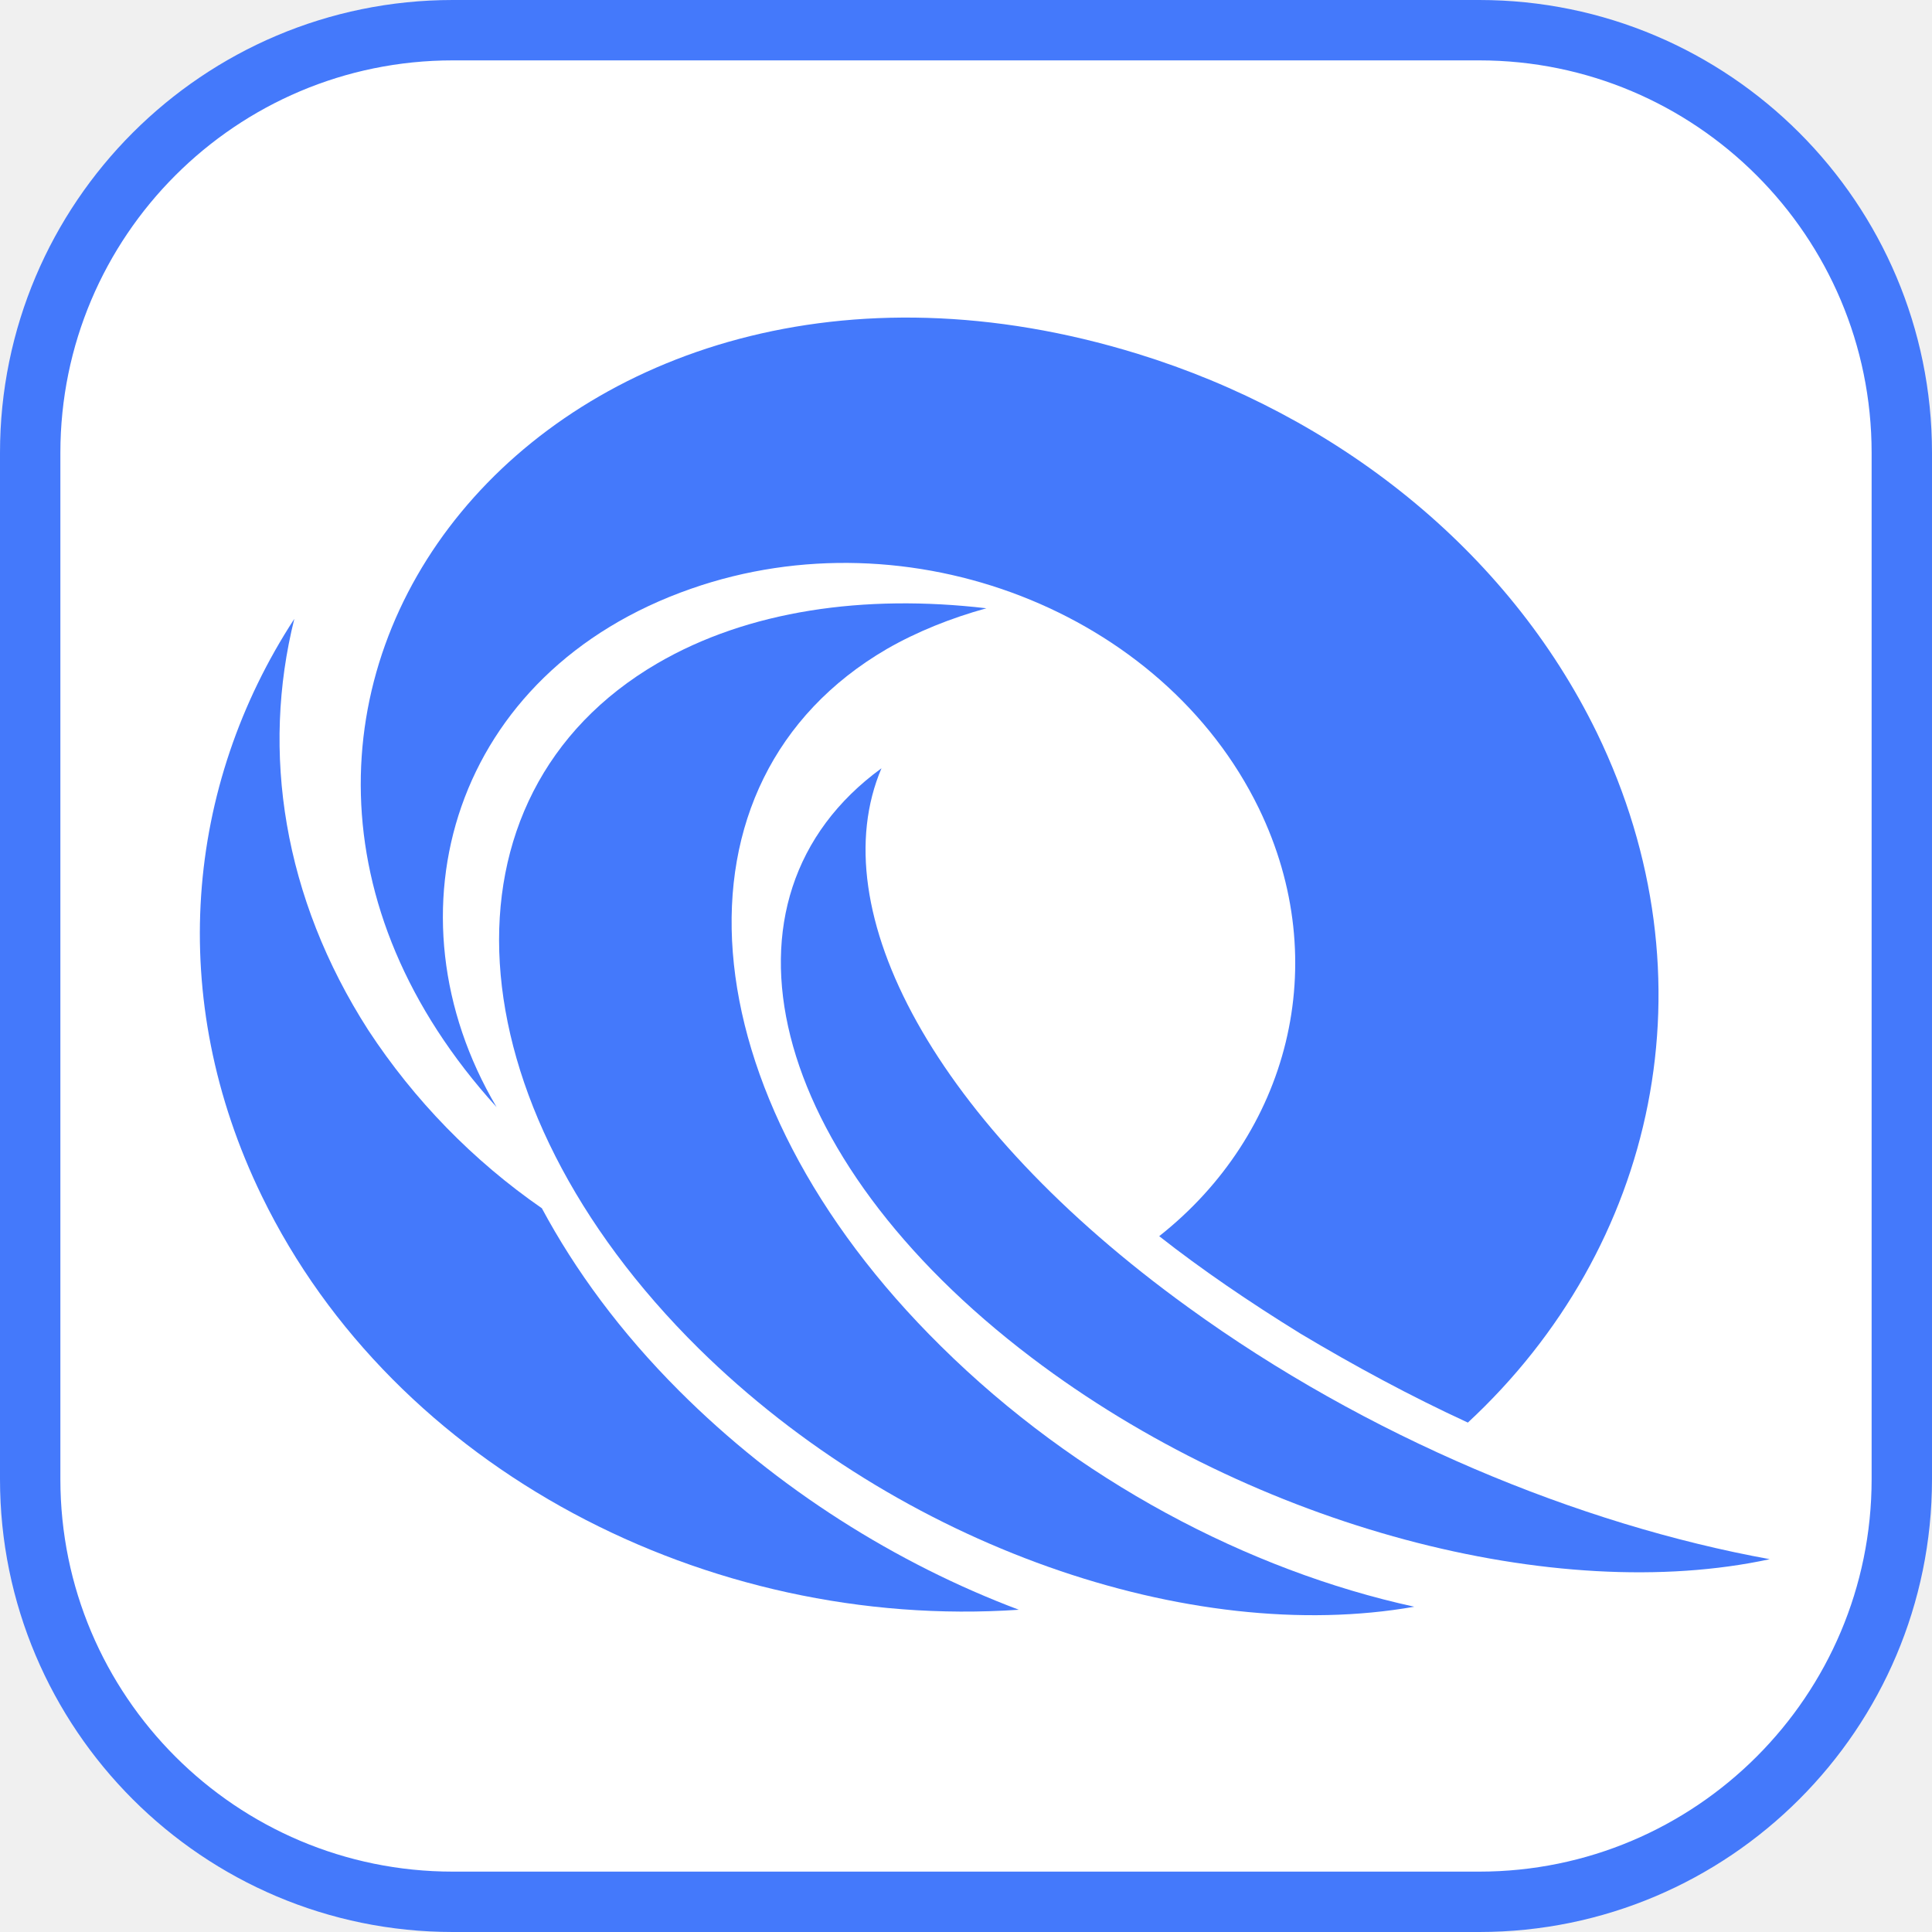
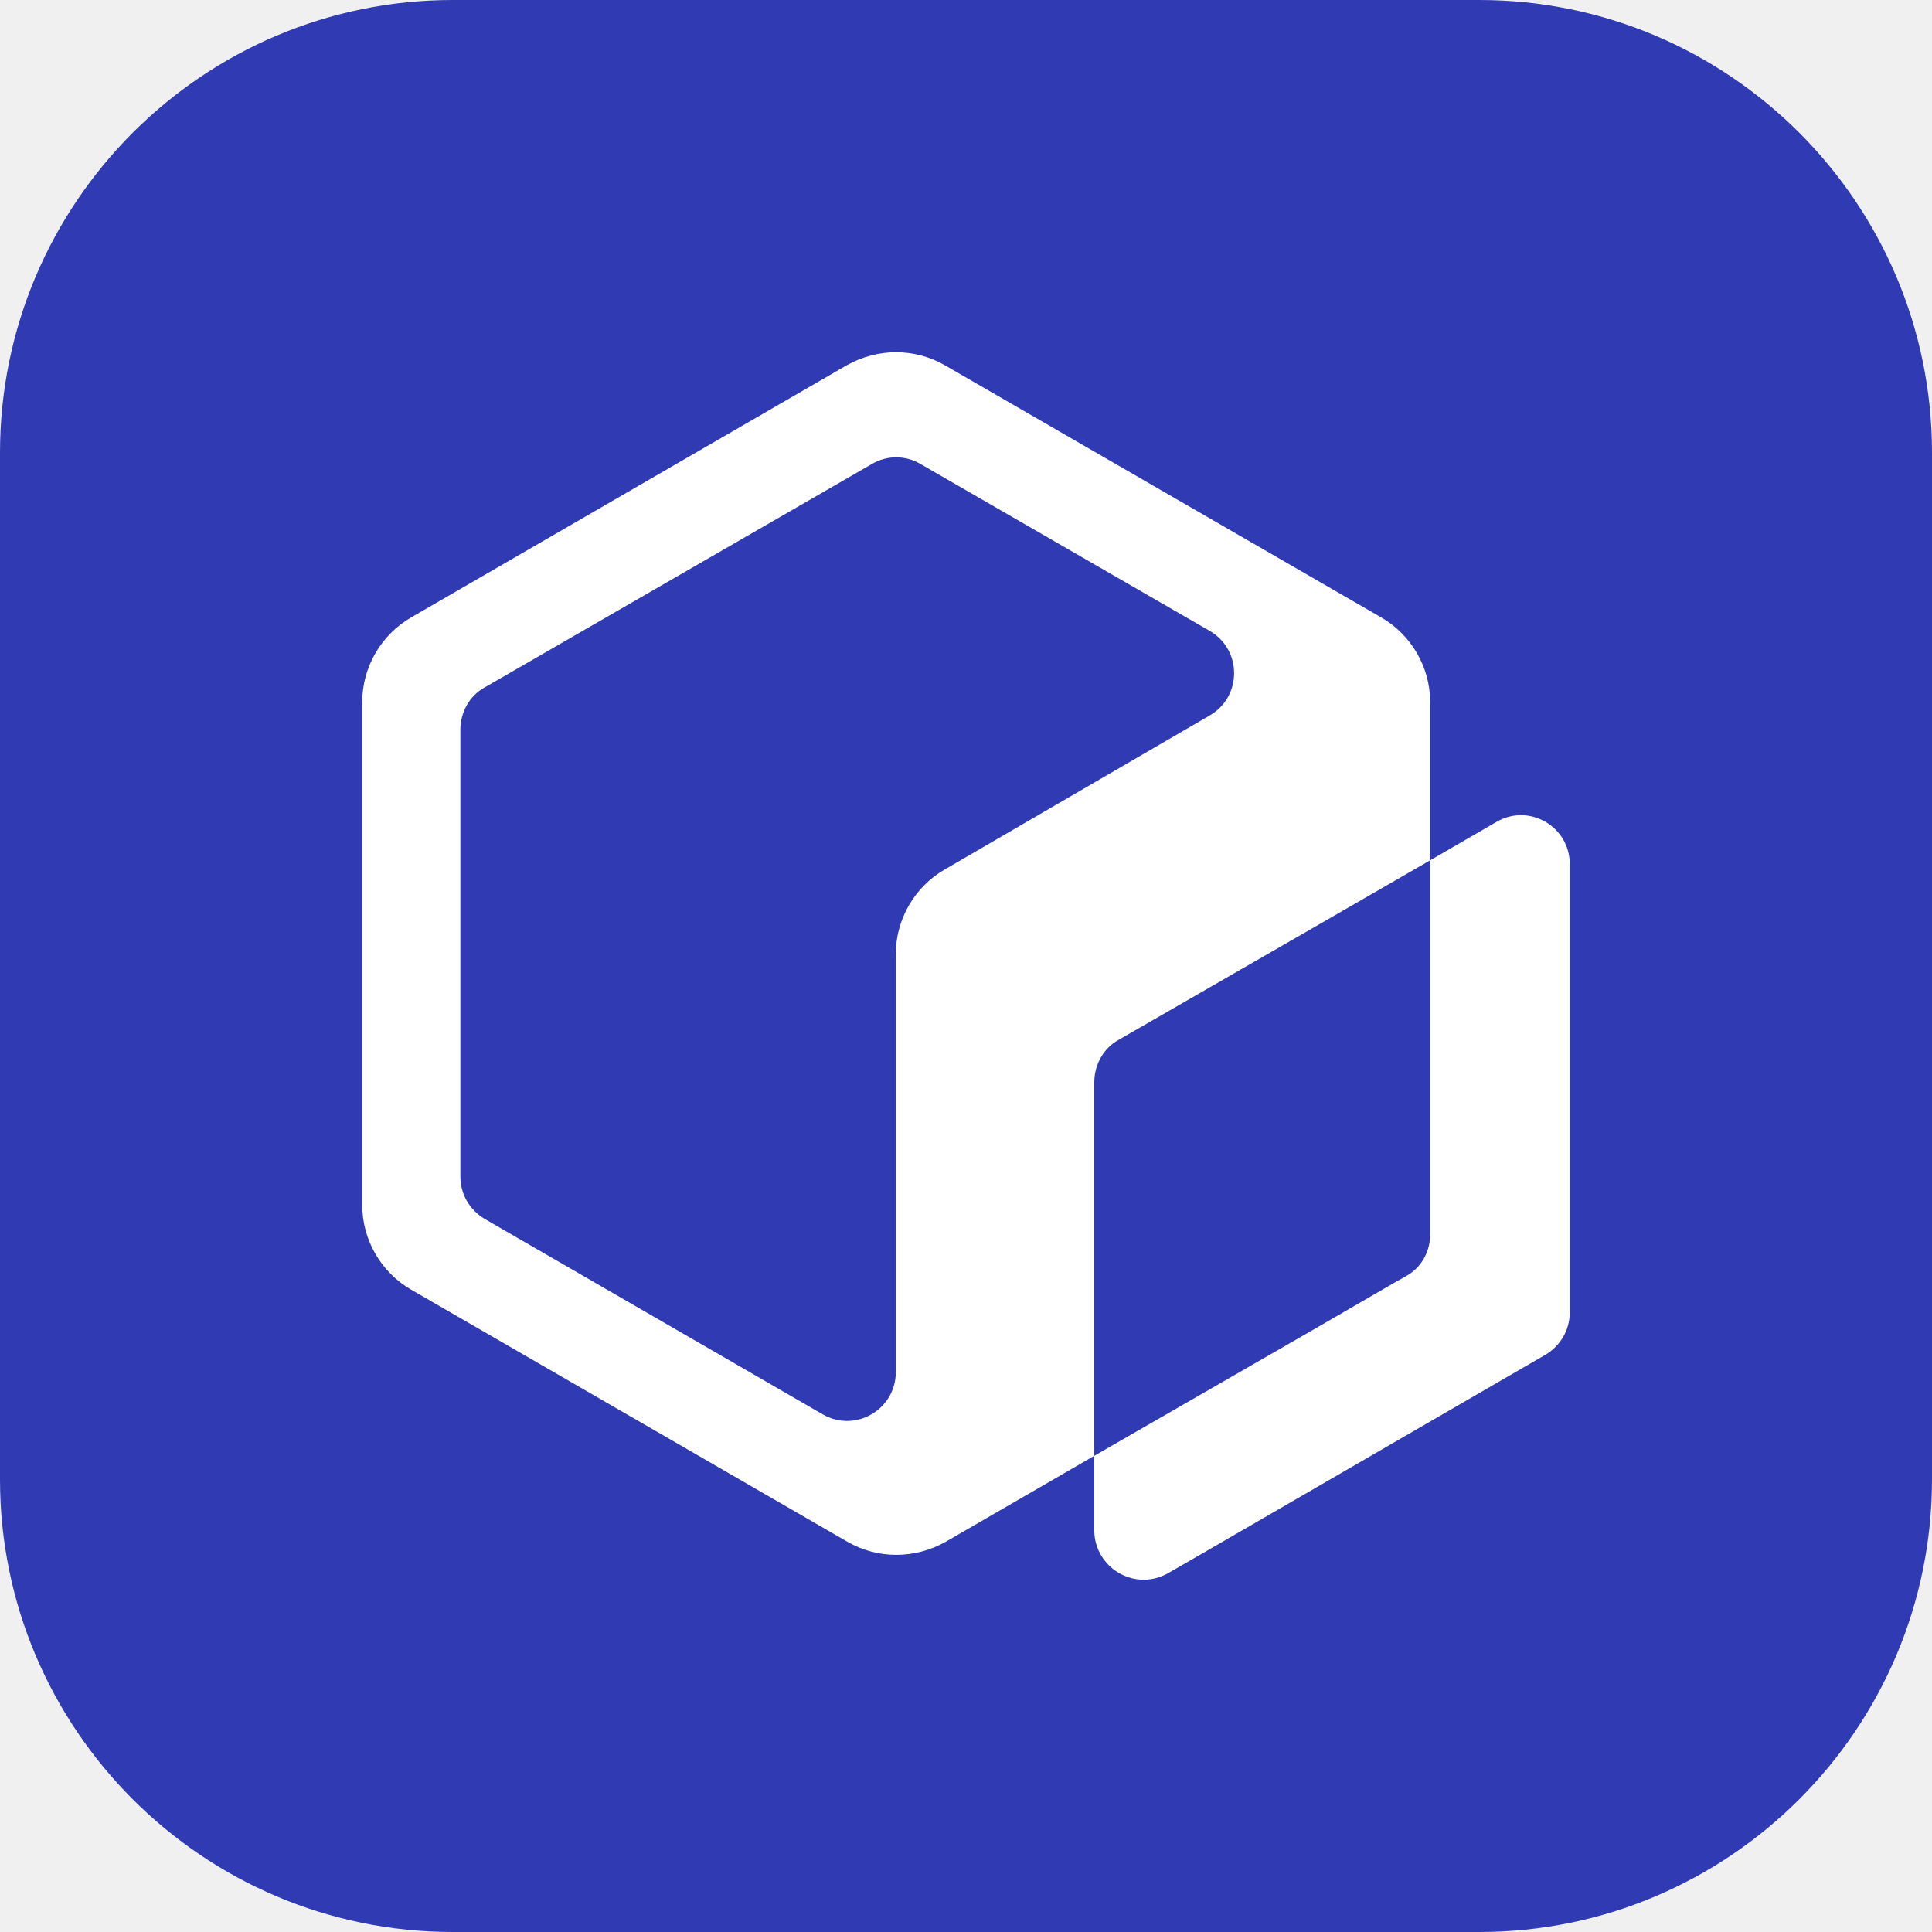
- <svg xmlns="http://www.w3.org/2000/svg" version="1.1" id="图层_2" x="0px" y="0px" viewBox="0 0 256 256" enable-background="new 0 0 256 256" xml:space="preserve">
-   <path style="fill:#FFFFFF;" d="M60,252c-30.9,0-56-25.1-56-56V60C4,29.1,29.1,4,60,4h136c30.9,0,56,25.1,56,56v136  c0,30.9-25.1,56-56,56H60z" />
-   <path style="fill:#4479FB;" d="M196,8c28.7,0,52,23.3,52,52v136c0,28.7-23.3,52-52,52H60c-28.7,0-52-23.3-52-52V60  C8,31.3,31.3,8,60,8H196 M196,0H60C26.9,0,0,26.9,0,60v136c0,33.1,26.9,60,60,60h136c33.1,0,60-26.9,60-60V60  C256,26.9,229.1,0,196,0L196,0z" />
-   <path style="fill:#4479FB;" d="M194.5,188.5c-7.6-3.5-15-7.5-22.2-11.8c-6.8-4.2-13.1-8.5-18.7-12.9c17.1-13.5,23.2-36.1,13.2-56.7  C154.1,81,120.5,67.9,91.6,78c-31.6,11-41,43-25.8,68.7c-48.2-53.1,7.3-123.8,85-99.8c26.2,8.1,48.9,25.8,60.8,50.2  C227.4,129.7,219.5,165.3,194.5,188.5z" />
-   <path style="fill:#4479FB;" d="M34.7,158.5c17.6,36.2,59,57.6,100.3,54.8c-16.2-6.1-32-16-45-29c-7.8-7.8-13.8-16-18.2-24.2  c-9.1-6.3-16.9-14.3-23-23.6C37.5,118.9,34.6,99.6,39,82C24.6,104.1,21.9,132.2,34.7,158.5L34.7,158.5z" />
-   <path style="fill:#4479FB;" d="M234.5,206.6c-28.2,6.1-68-4.1-97.8-26.7c-35.1-26.6-43.5-60.9-19.9-78.1c-8,18.8,7,47.1,40.6,71.4  C181.1,190.4,209.2,202,234.5,206.6z" />
-   <path style="fill:#4479FB;" d="M187.4,212.9c-29.6,5.2-68.1-7.9-94.8-34.2c-33-32.6-35.5-73.3-5.5-90.8c12-7,27.4-9.2,43.6-7.3  c-4.7,1.3-9.2,3.1-13.2,5.4c-30,17.5-26.8,58.9,7.2,92.4C142.6,196.1,165.4,208.1,187.4,212.9L187.4,212.9z" />
+ <svg xmlns="http://www.w3.org/2000/svg" version="1.1" id="图层_1" x="0px" y="0px" viewBox="0 0 256 256" enable-background="new 0 0 256 256" xml:space="preserve">
+   <g>
+     <path fill="#303AB2" d="M196,256H60c-33.1,0-60-26.9-60-60V60C0,26.9,26.9,0,60,0h136c33.1,0,60,26.9,60,60v136   C256,229.1,229.1,256,196,256z" />
+   </g>
+   <g>
+     <path fill="#FFFFFF" d="M145,177.9v-13.2v-21.3c0-2.3,1.2-4.5,3.2-5.6l28.3-16.3l13-7.5V93c0-4.6-2.5-8.9-6.5-11.2l-57.8-33.4   c-4-2.3-8.9-2.3-13,0L54.5,81.8c-4,2.3-6.5,6.6-6.5,11.2v66.7c0,4.6,2.5,8.9,6.5,11.2l57.8,33.4c4,2.3,8.9,2.3,13,0l19.7-11.4l0,0   V177.9z M125.2,115.2c-4,2.3-6.5,6.6-6.5,11.2v55.4c0,5-5.4,8.1-9.7,5.6l-44.8-25.9c-2-1.2-3.2-3.3-3.2-5.6V96.7   c0-2.3,1.2-4.5,3.2-5.6l51.3-29.6c2-1.2,4.5-1.2,6.5,0l38.3,22.1c4.3,2.5,4.3,8.7,0,11.2L125.2,115.2z" />
+   </g>
+   <g>
+     <path fill="#FFFFFF" d="M198.3,108.9l-8.8,5.1v18.2v1.8v22.1v7.5c0,2.3-1.2,4.4-3.2,5.5l0,0l-0.7,0.4l-0.9,0.5l-8.1,4.7l-5.2,3   L145,192.9l0,0v6.4v3.1v0.1c0,0,0,0,0,0v0.4c0.1,4.8,5.2,7.9,9.5,5.7l0.2-0.1l5.2-3l44.9-26c2-1.2,3.2-3.3,3.2-5.6v-59.4   C208,109.5,202.6,106.4,198.3,108.9z" />
+   </g>
</svg>
